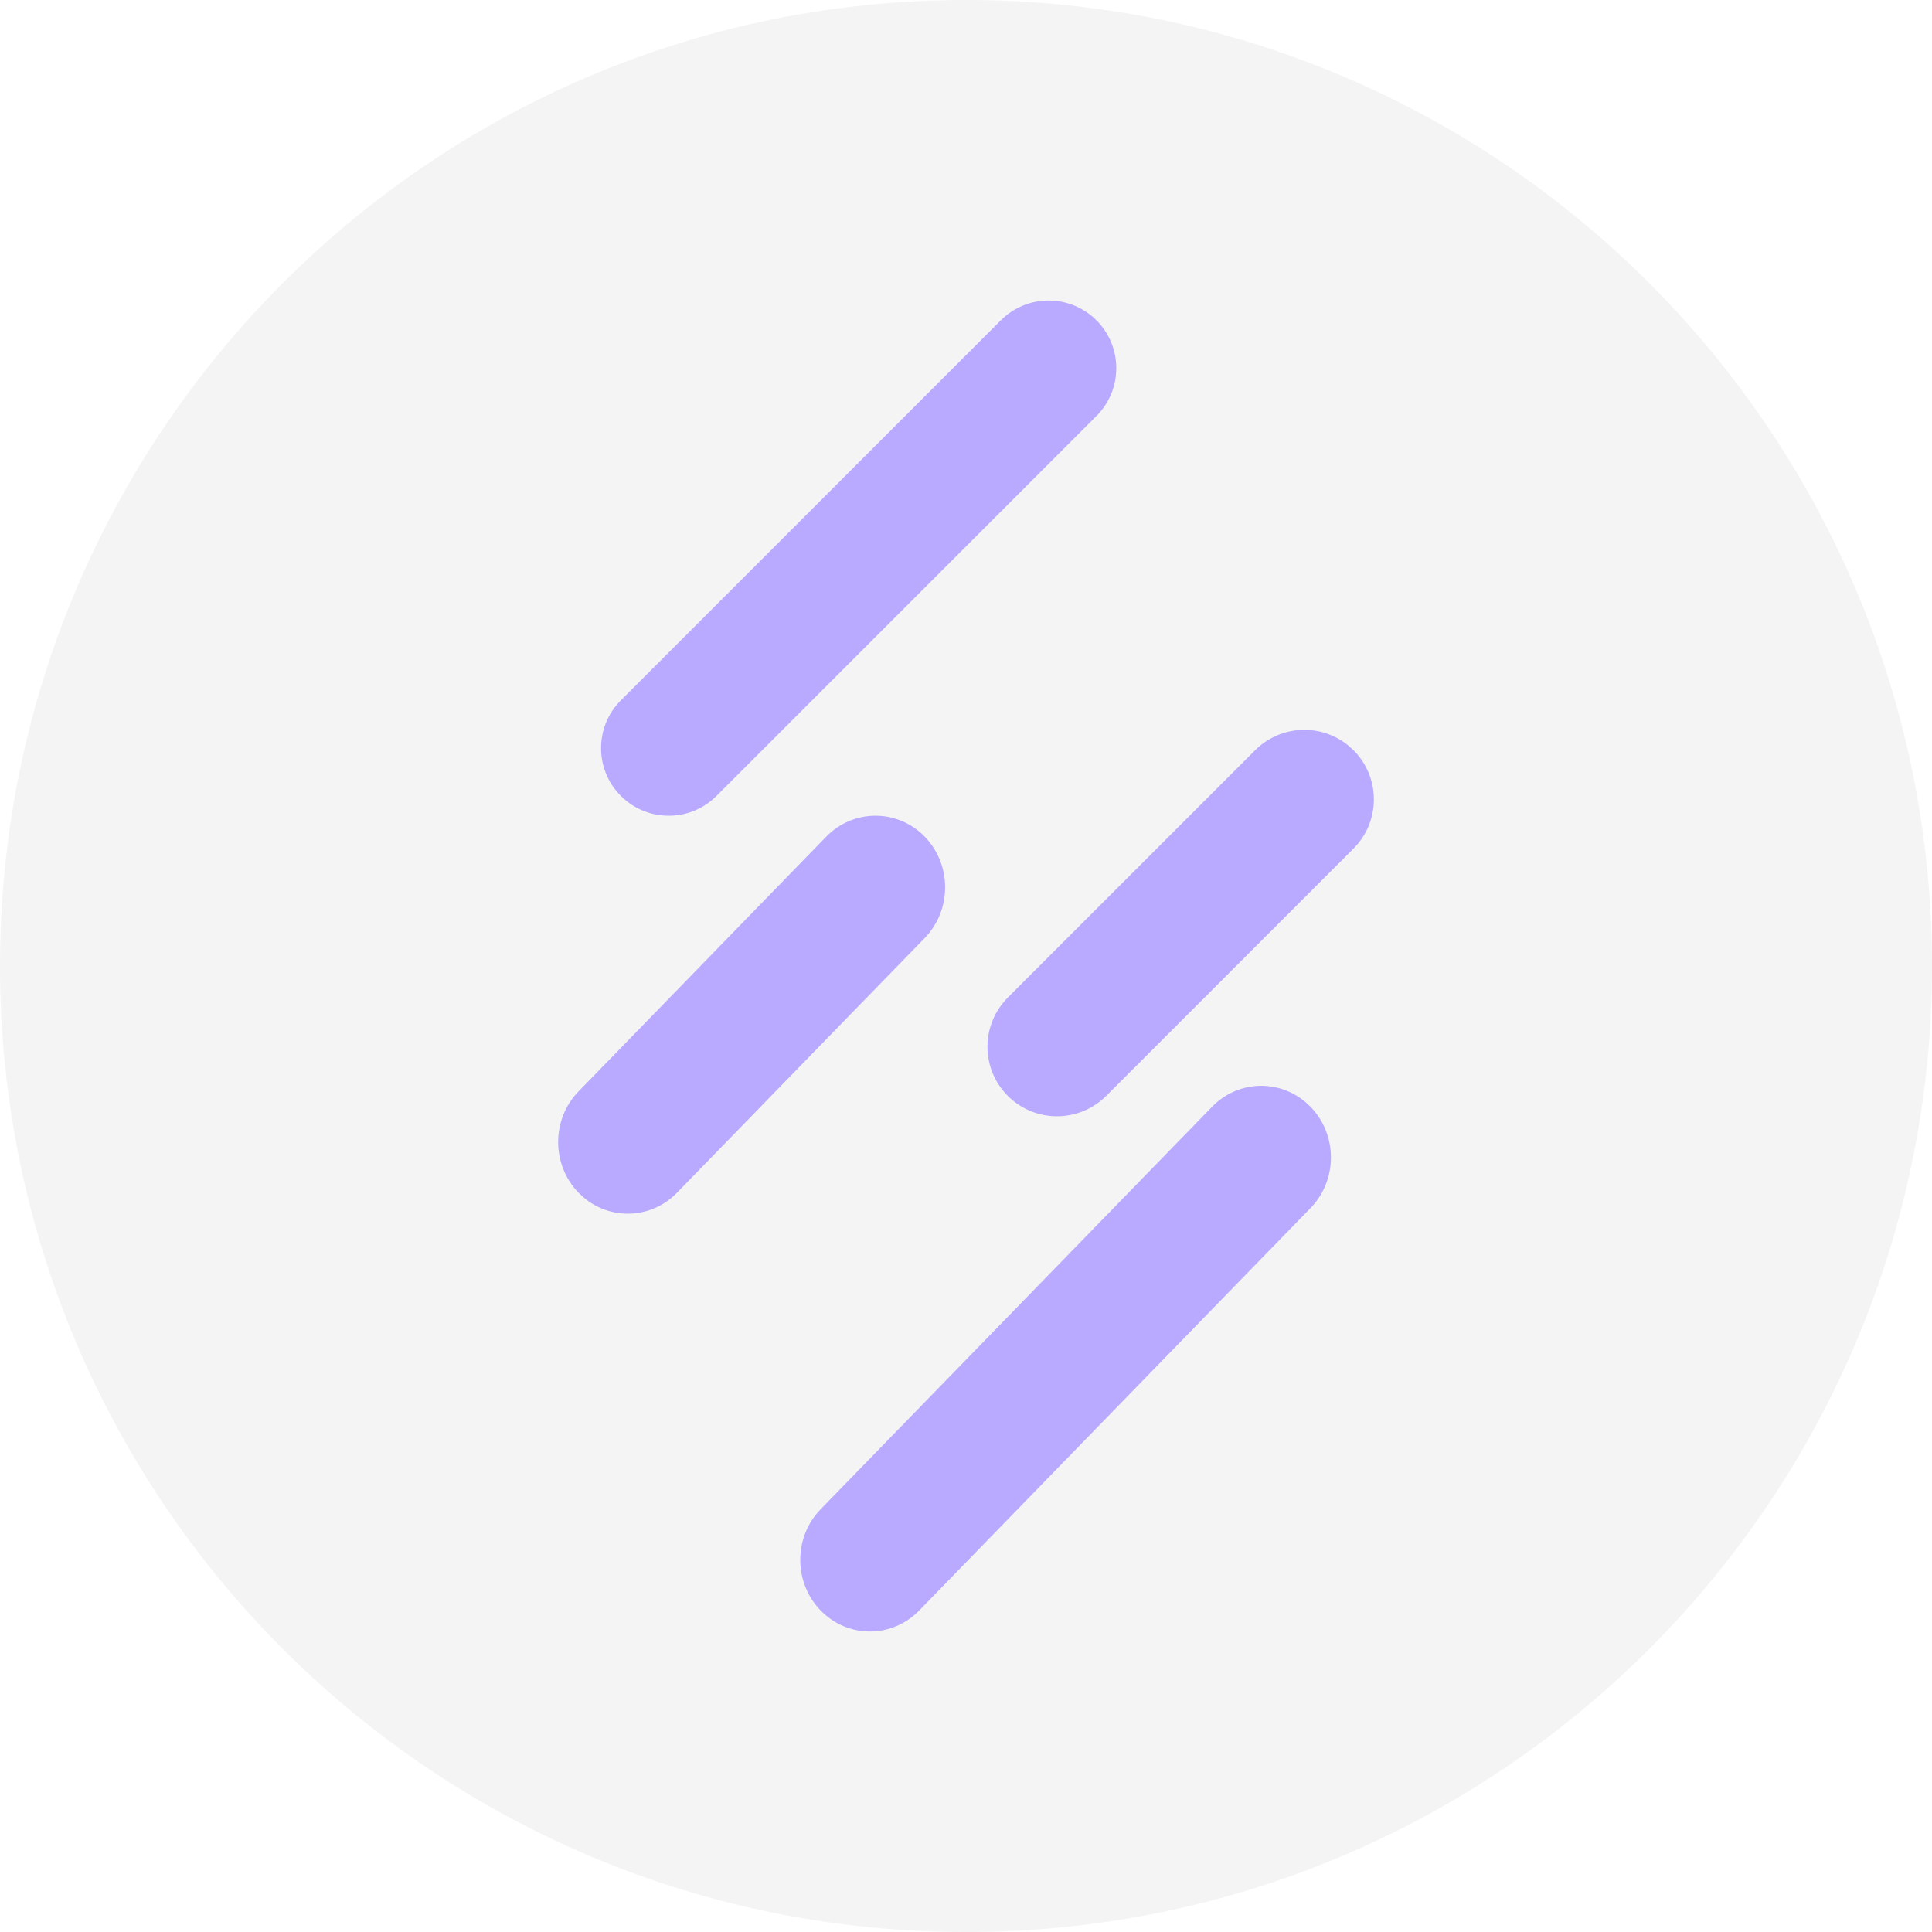
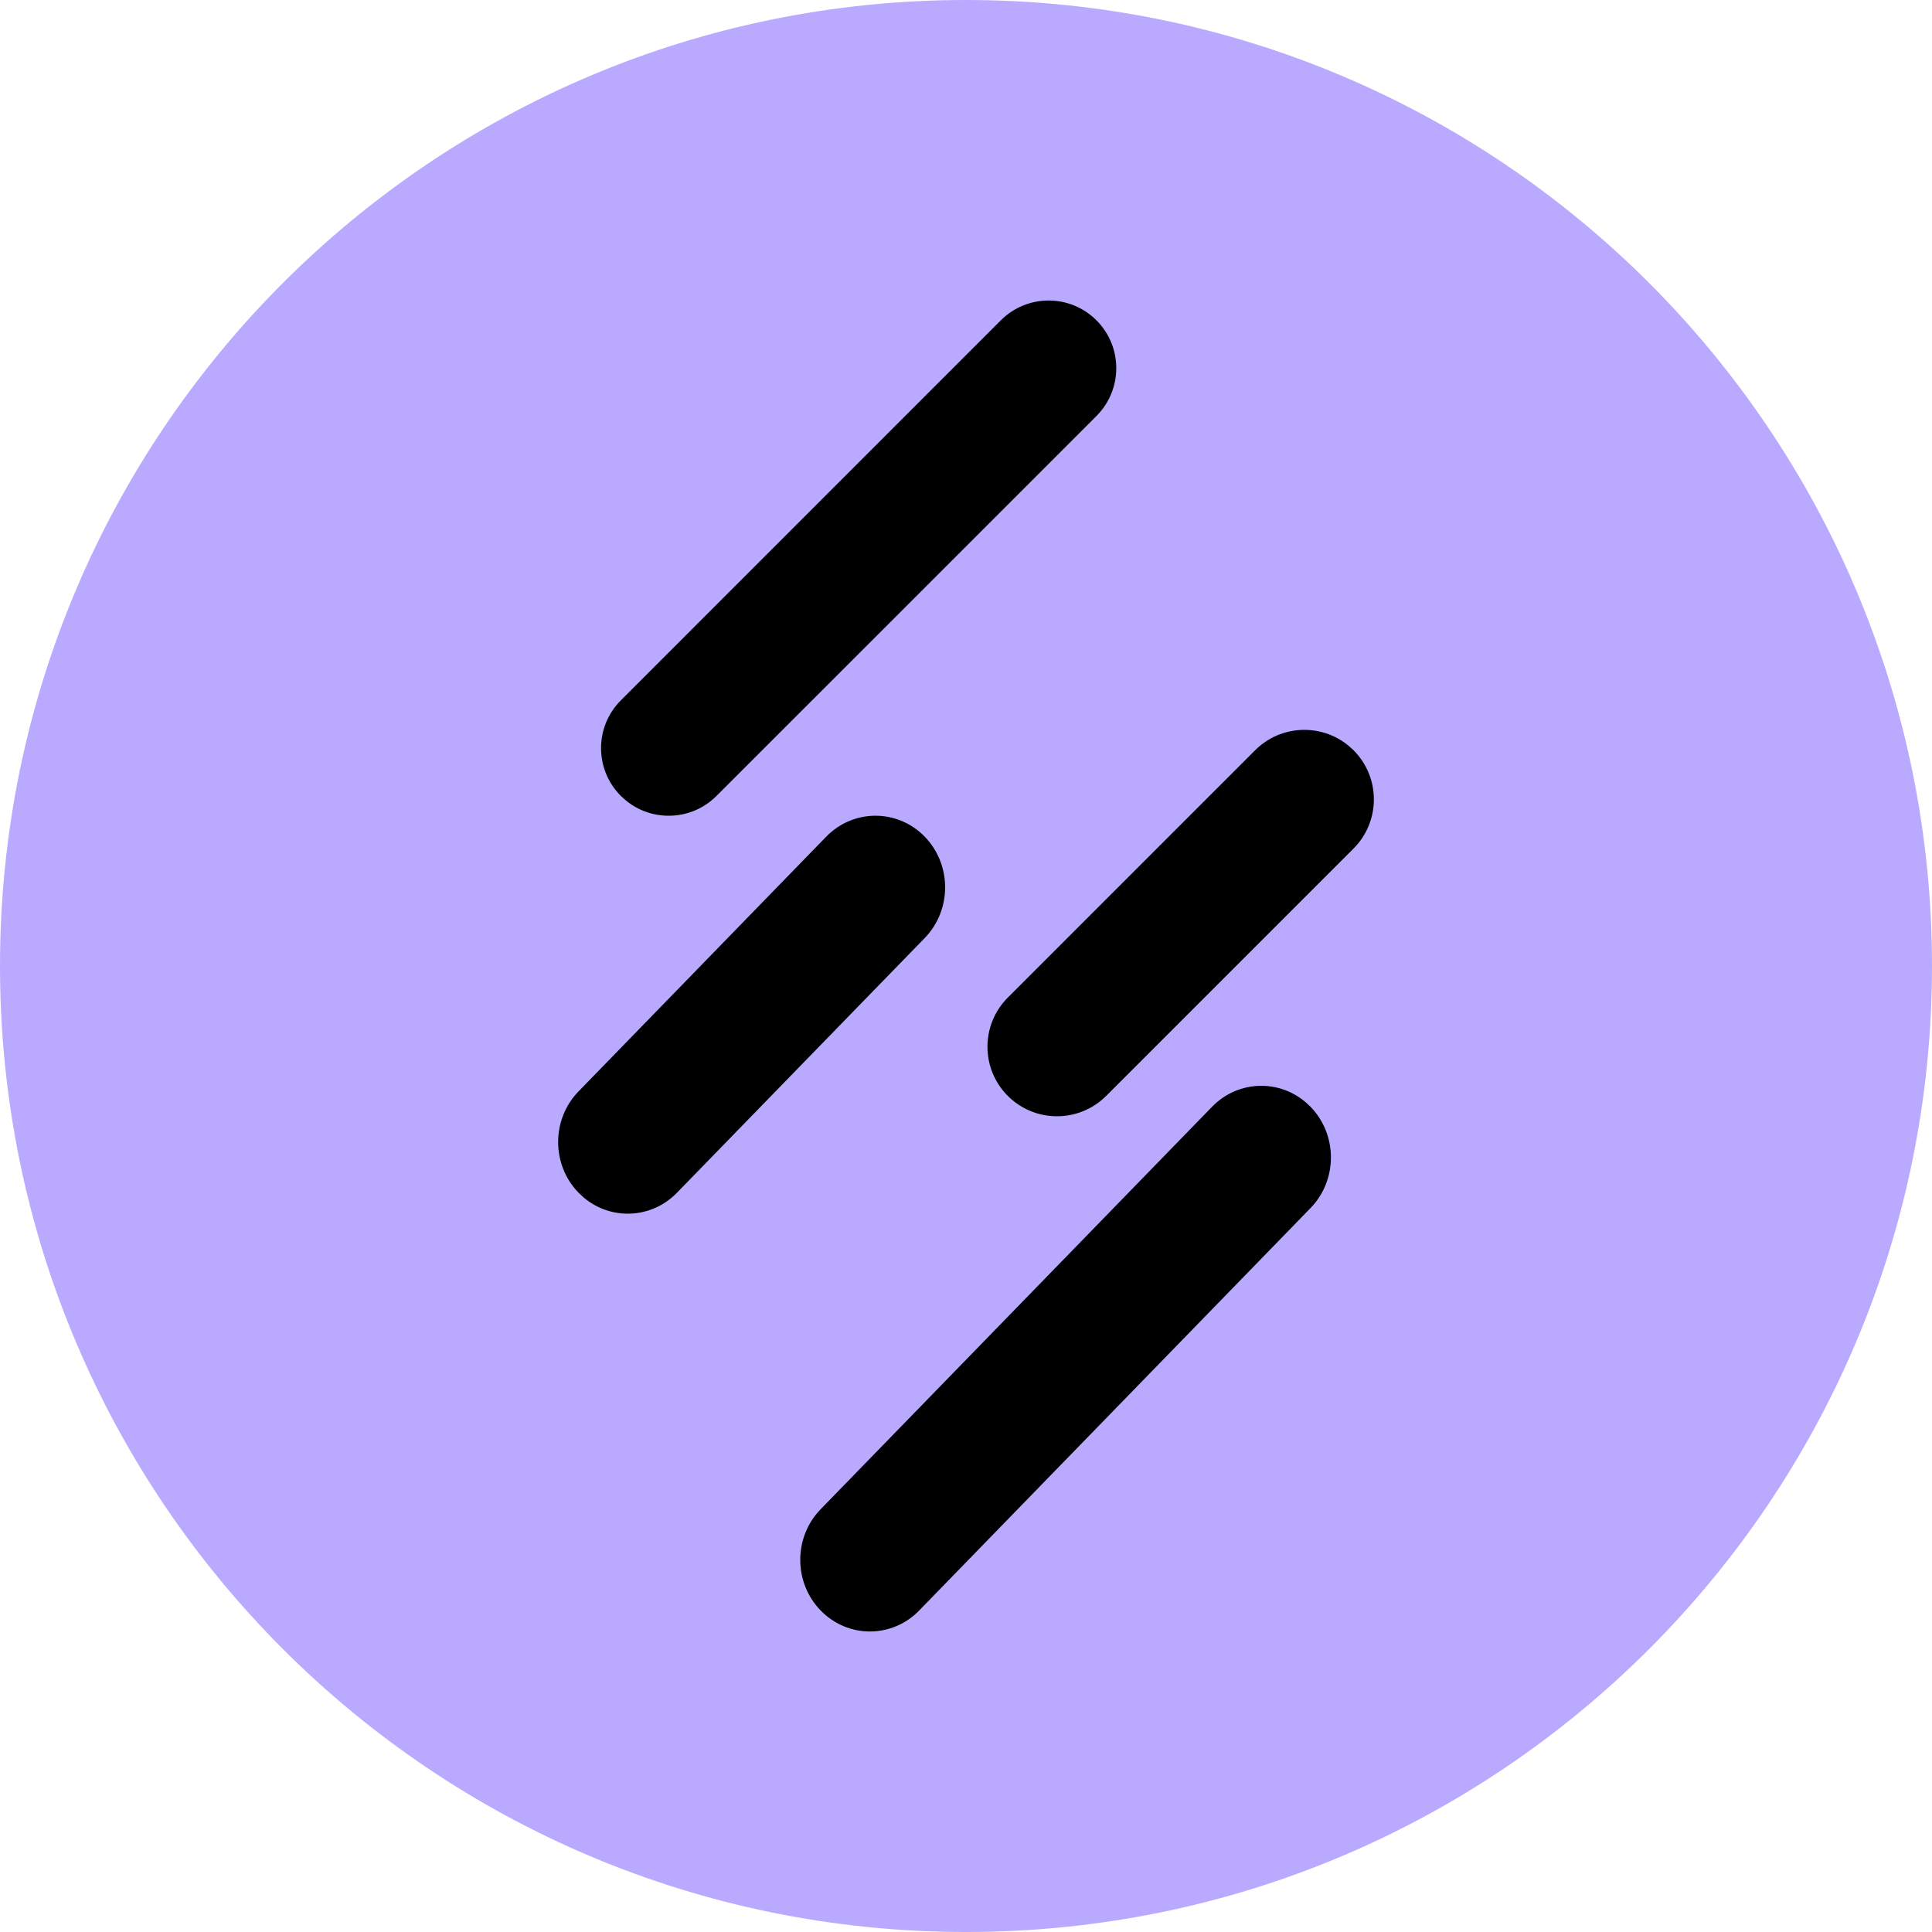
<svg xmlns="http://www.w3.org/2000/svg" width="45px" height="45px" viewBox="0 0 45 45" version="1.1">
-   <g id="SUTER" stroke="none" stroke-width="1" fill="none" fill-rule="evenodd">
-     <g id="multi-collateral-dai-dai-logo-3">
-       <path d="M22.5,0 C34.928,0 45,10.074 45,22.5 C45,34.928 34.928,45 22.5,45 C10.074,45 0,34.927 0,22.5 C0,10.074 10.074,0 22.5,0 Z" id="路径" fill="#F4F4F4" fill-rule="nonzero" />
-       <path d="M30.409,25.671 L30.525,25.779 C31.158,26.431 31.158,27.487 30.525,28.138 L21.409,37.512 C20.776,38.163 19.749,38.163 19.115,37.512 C18.481,36.86 18.481,35.804 19.115,35.152 L28.231,25.779 C28.827,25.166 29.772,25.13 30.409,25.671 Z M21.539,19.488 C22.172,20.14 22.172,21.196 21.539,21.848 L15.769,27.78 C15.173,28.393 14.228,28.43 13.591,27.889 L13.475,27.78 C12.842,27.129 12.842,26.072 13.475,25.421 L19.244,19.488 C19.878,18.837 20.906,18.837 21.539,19.488 Z M31.41,17.369 L31.526,17.474 C32.158,18.107 32.158,19.132 31.526,19.765 L25.765,25.526 C25.132,26.158 24.107,26.158 23.474,25.526 C22.842,24.893 22.842,23.868 23.474,23.235 L29.235,17.474 C29.83,16.879 30.774,16.844 31.41,17.369 Z M25.539,7.461 C26.154,8.077 26.154,9.074 25.539,9.689 L16.688,18.539 C16.11,19.118 15.192,19.152 14.574,18.641 L14.461,18.539 C13.846,17.924 13.846,16.927 14.461,16.312 L23.311,7.461 C23.926,6.846 24.923,6.846 25.539,7.461 Z" id="形状结合" fill="#B9AAFF" />
+   <g id="S_SUTER" stroke="none" stroke-width="1" fill="none" fill-rule="evenodd">
+     <g id="multi-collateral-dai-dai-logo-3" fill="#B9AAFF" fill-rule="nonzero">
+       <path d="M22.5,0 C34.928,0 45,10.074 45,22.5 C45,34.928 34.928,45 22.5,45 C10.074,45 0,34.927 0,22.5 C0,10.074 10.074,0 22.5,0 Z" id="路径" />
    </g>
+     <path d="M30.409,25.671 L30.525,25.779 C31.158,26.431 31.158,27.487 30.525,28.138 L21.409,37.512 C20.776,38.163 19.749,38.163 19.115,37.512 C18.481,36.86 18.481,35.804 19.115,35.152 L28.231,25.779 C28.827,25.166 29.772,25.13 30.409,25.671 Z M21.539,19.488 C22.172,20.14 22.172,21.196 21.539,21.848 L15.769,27.78 C15.173,28.393 14.228,28.43 13.591,27.889 L13.475,27.78 C12.842,27.129 12.842,26.072 13.475,25.421 L19.244,19.488 C19.878,18.837 20.906,18.837 21.539,19.488 Z M31.41,17.369 L31.526,17.474 C32.158,18.107 32.158,19.132 31.526,19.765 L25.765,25.526 C25.132,26.158 24.107,26.158 23.474,25.526 C22.842,24.893 22.842,23.868 23.474,23.235 L29.235,17.474 C29.83,16.879 30.774,16.844 31.41,17.369 Z M25.539,7.461 C26.154,8.077 26.154,9.074 25.539,9.689 L16.688,18.539 C16.11,19.118 15.192,19.152 14.574,18.641 L14.461,18.539 C13.846,17.924 13.846,16.927 14.461,16.312 L23.311,7.461 C23.926,6.846 24.923,6.846 25.539,7.461 Z" id="形状结合" fill="#000000" />
  </g>
</svg>
